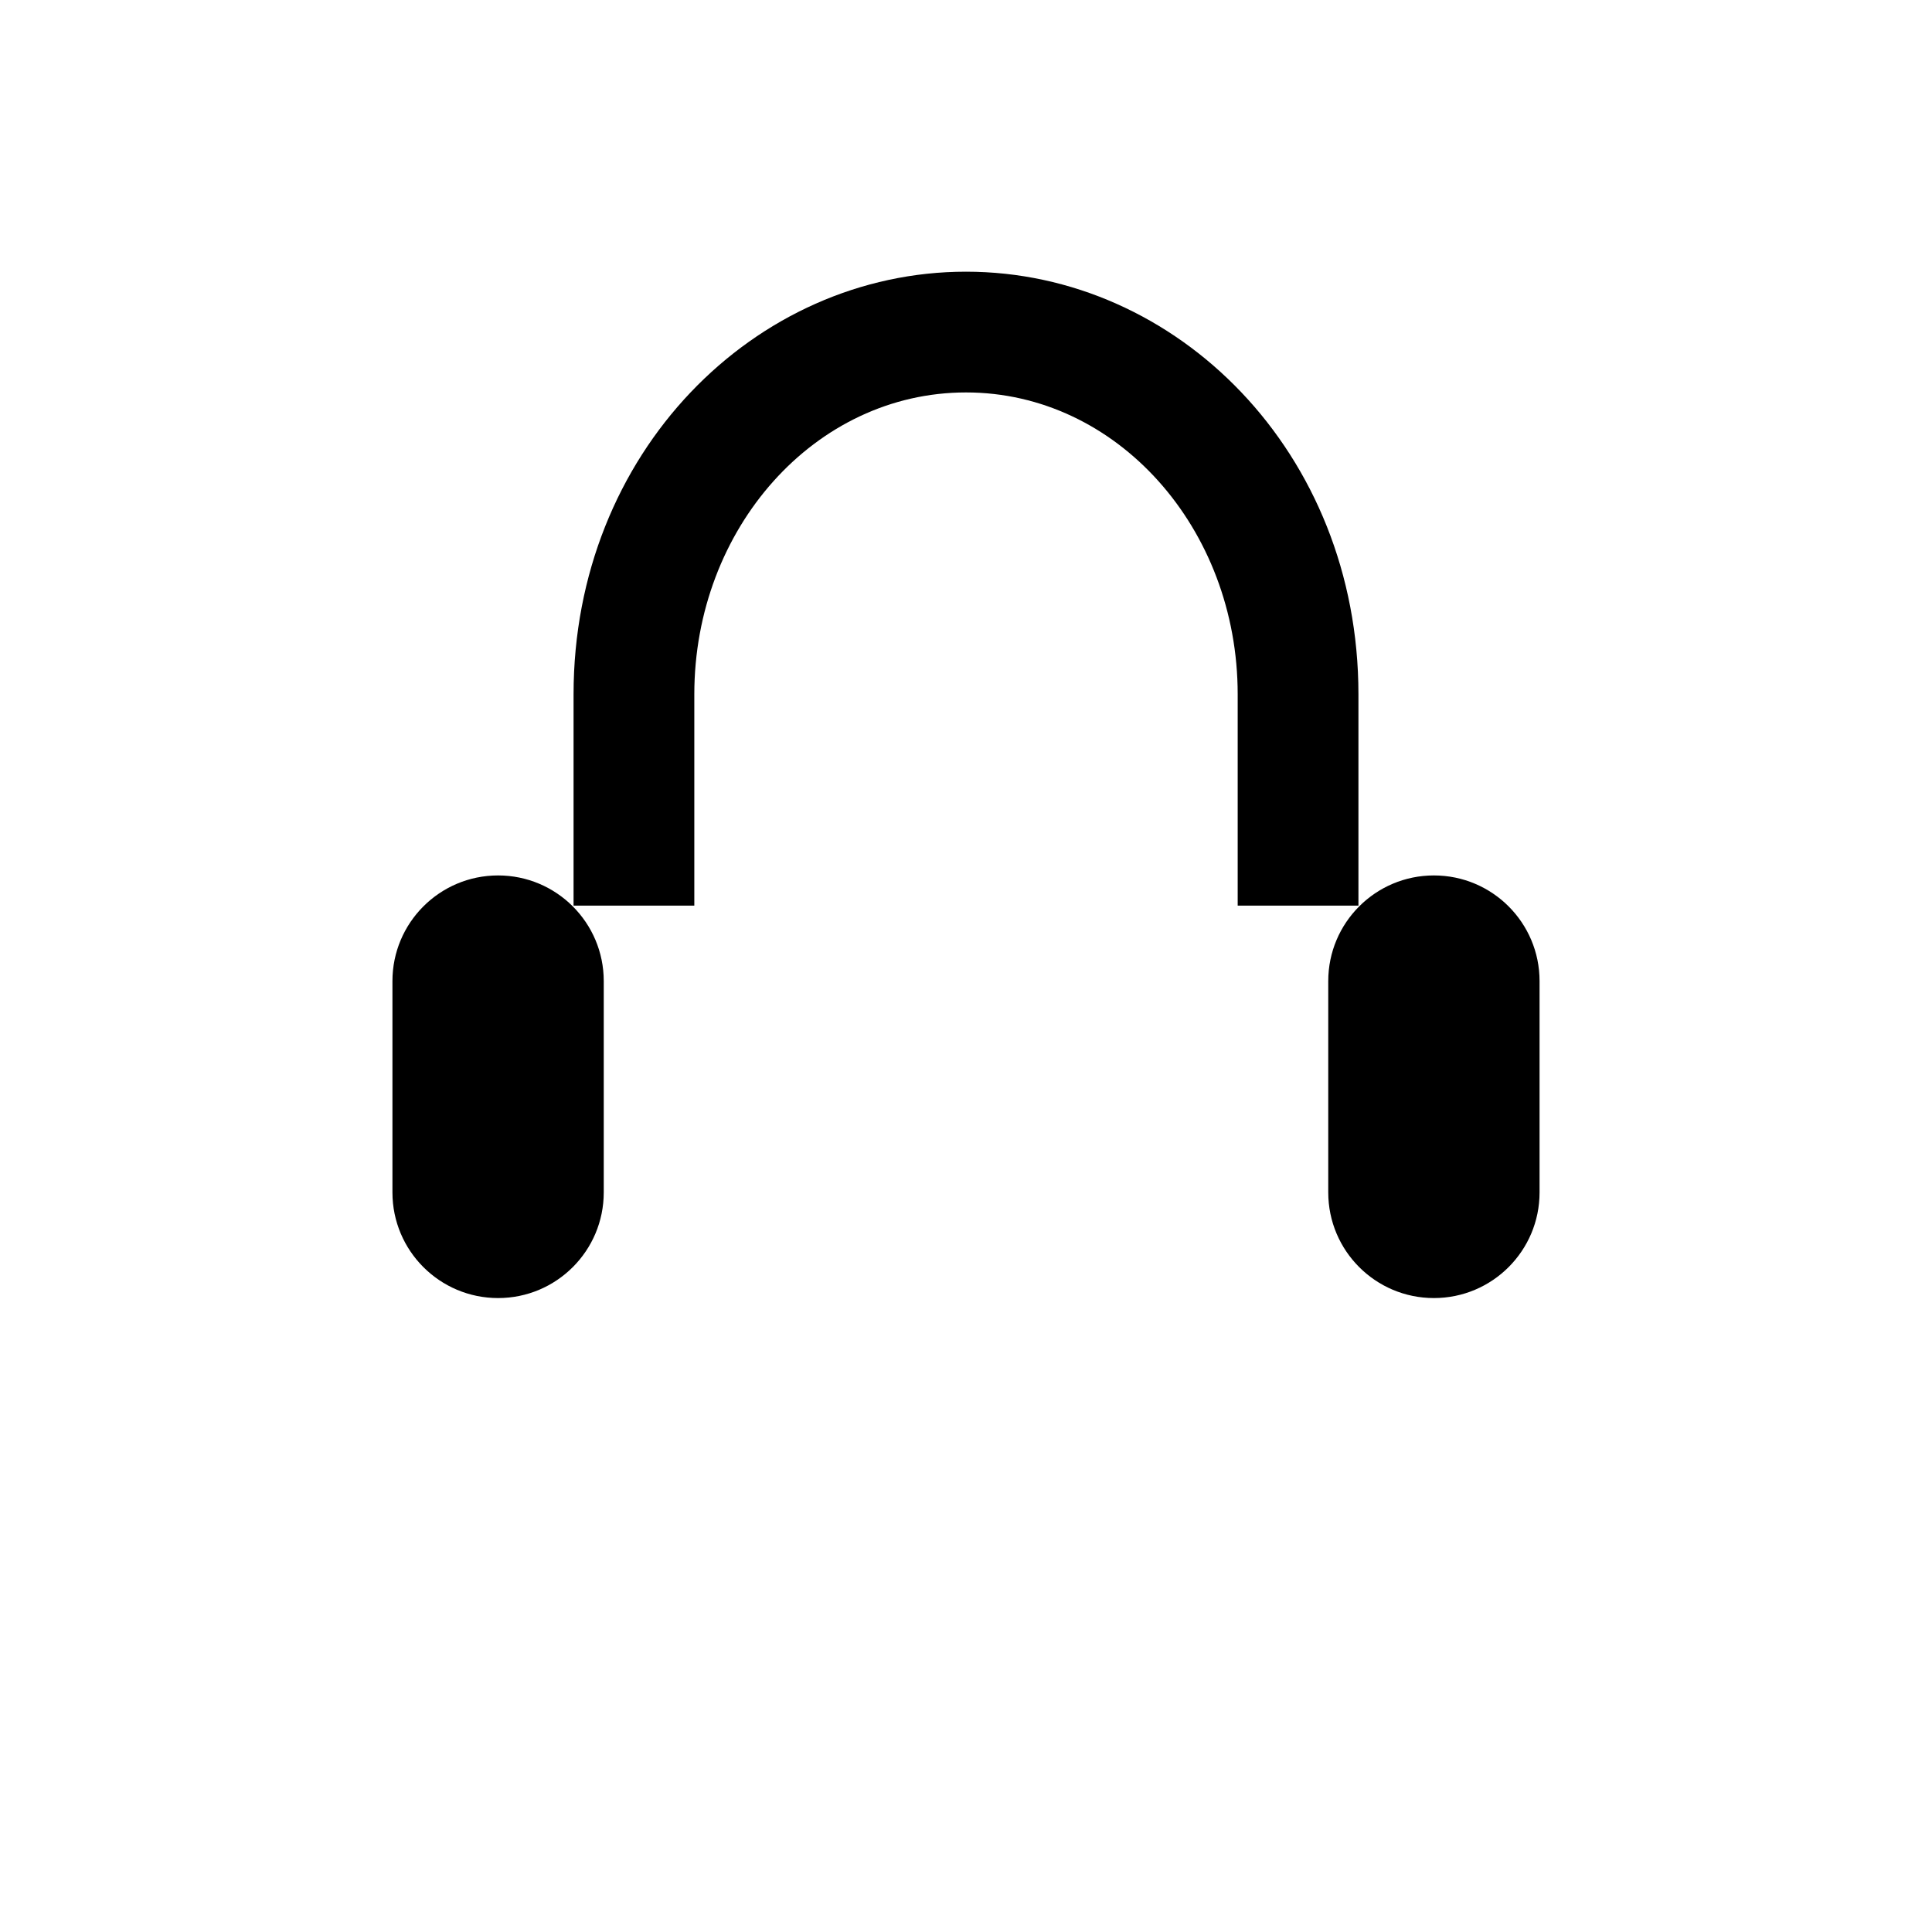
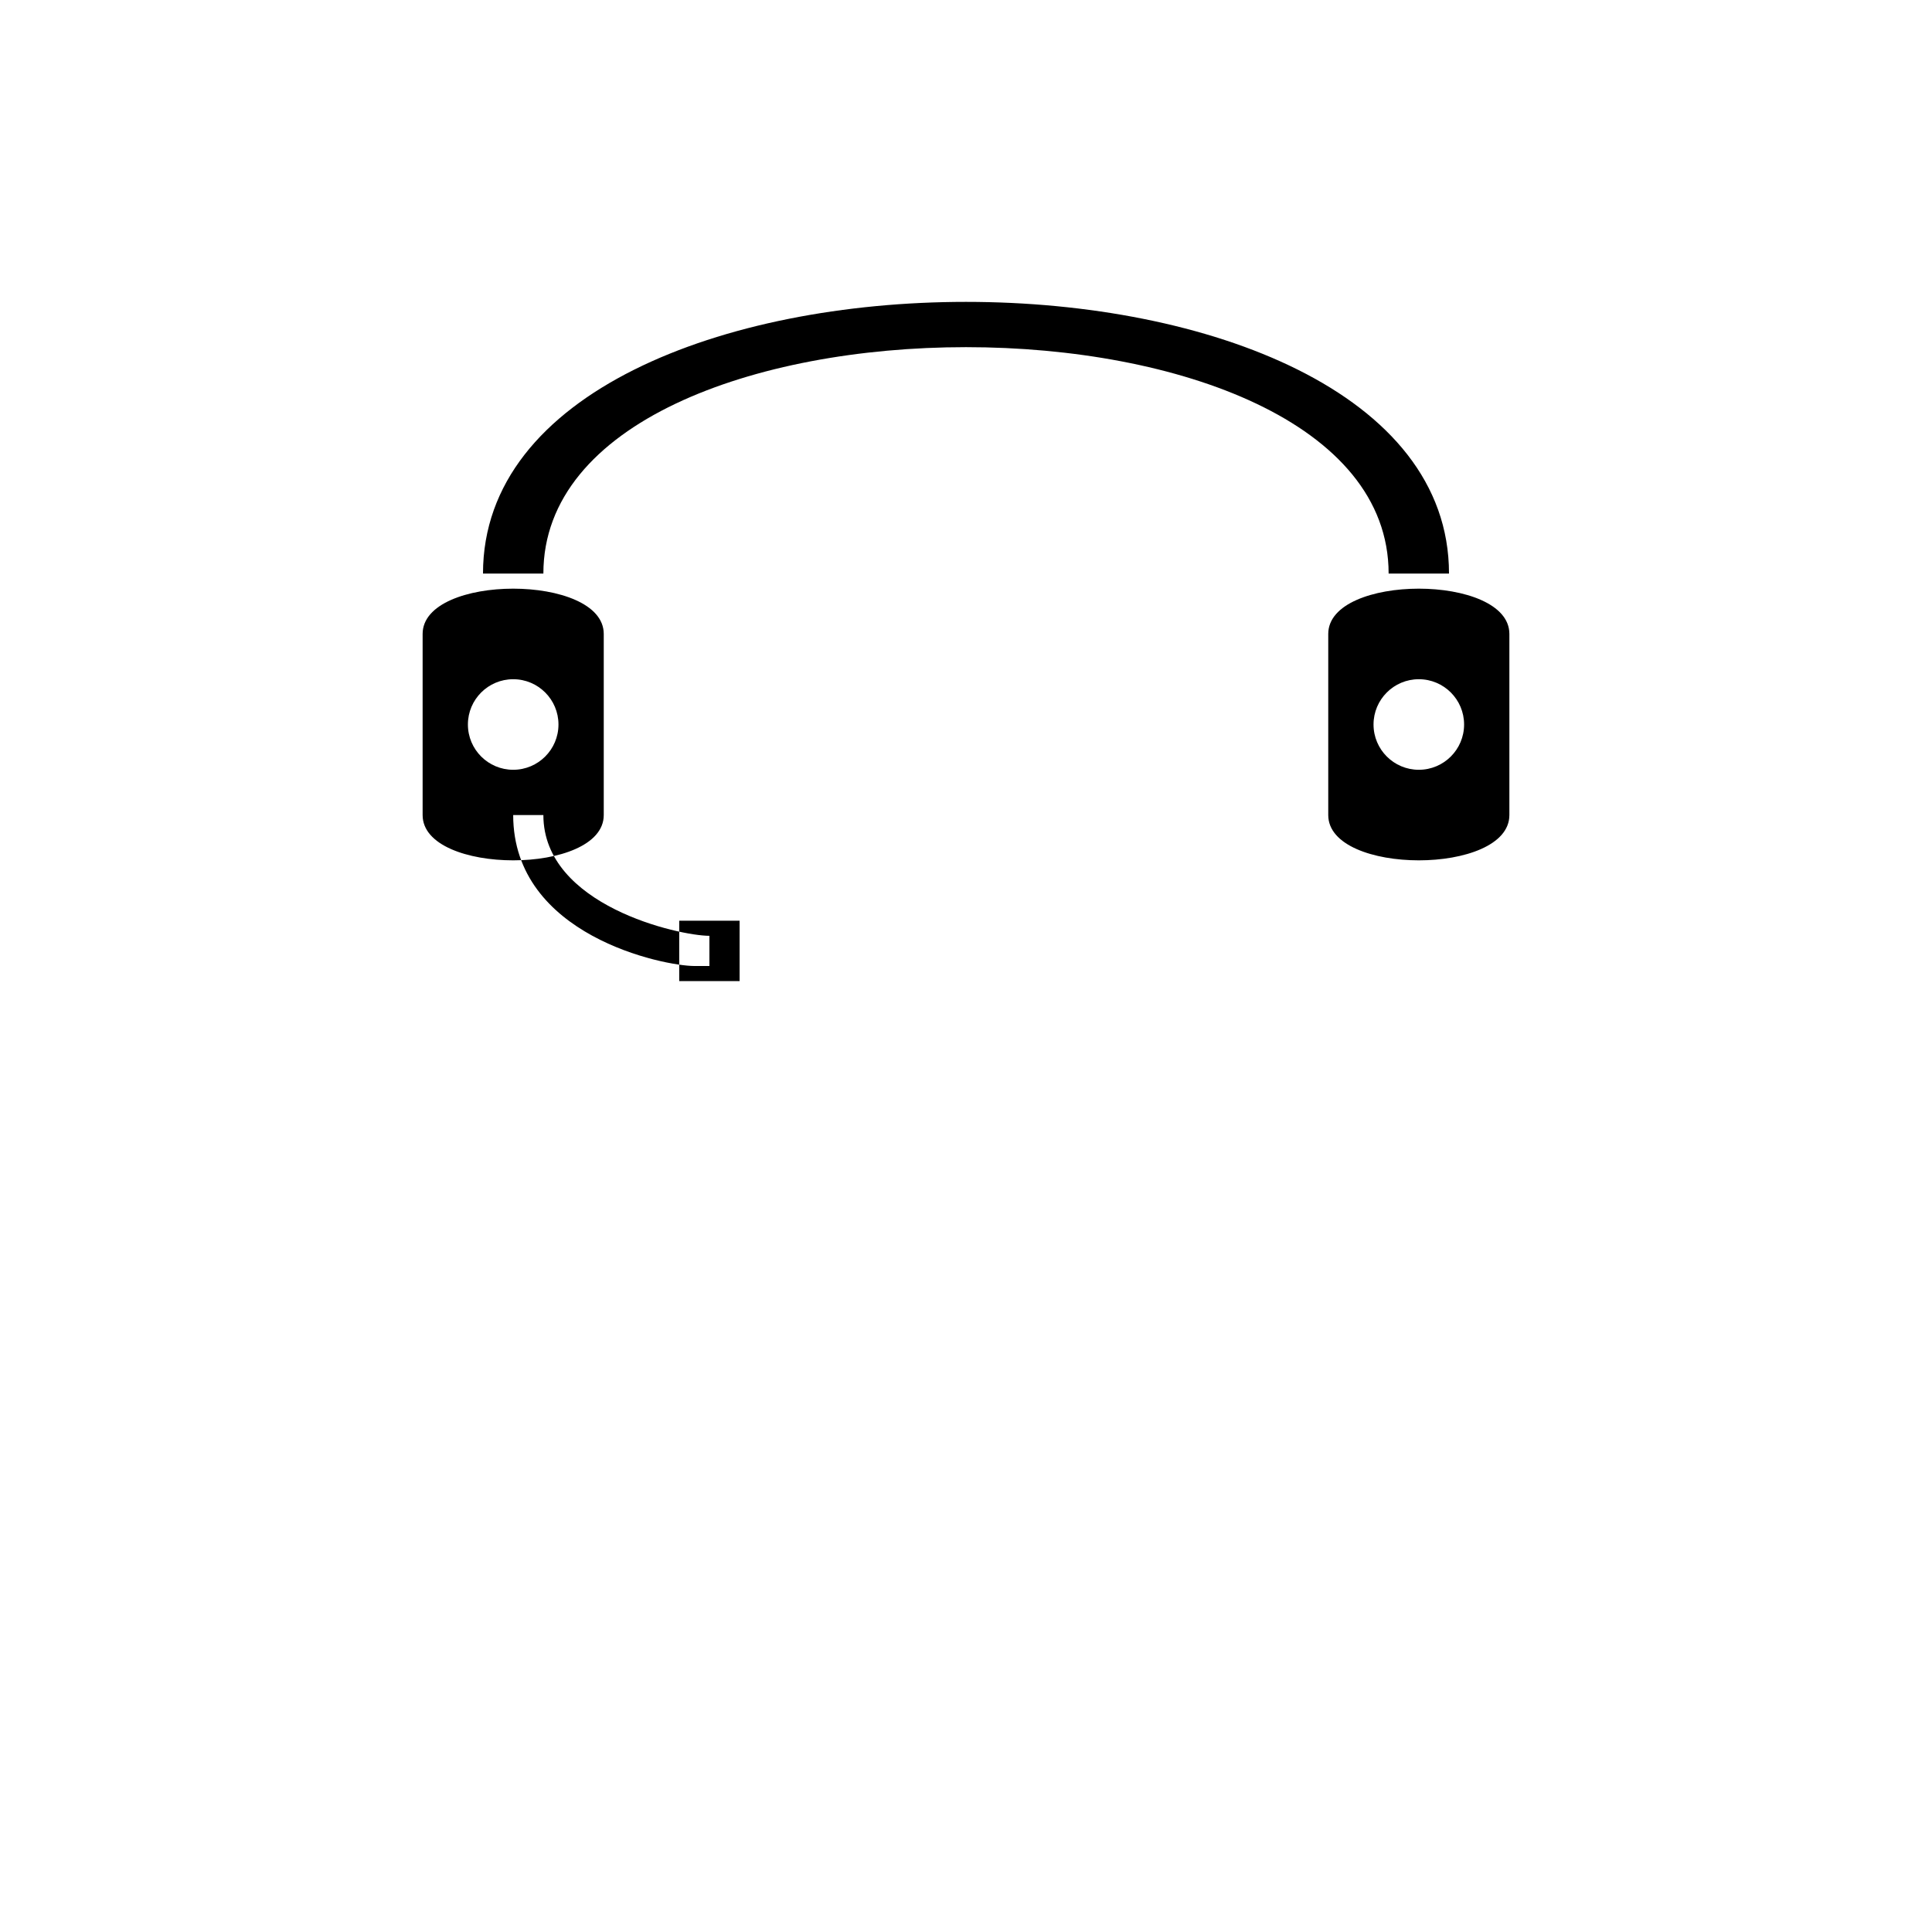
<svg xmlns="http://www.w3.org/2000/svg" viewBox="0 0 128 128">
-   <path d="M38 60V46c0-16 12-28 26-28s26 12 26 28v14h-8V46c0-11-8-20-18-20s-18 9-18 20v14h-8z" fill="#000" />
-   <rect x="26" y="58" width="14" height="28" rx="7" fill="#000" />
-   <rect x="88" y="58" width="14" height="28" rx="7" fill="#000" />
+   <path d="M 28 42 C 28 38, 40 38, 40 42 V 54 C 40 58, 28 58, 28 54 Z M 31 48 A 3 3 0 1 0 37 48 A 3 3 0 1 0 31 48 Z M 88 42 C 88 38, 100 38, 100 42 V 54 C 100 58, 88 58, 88 54 Z M 91 48 A 3 3 0 1 0 97 48 A 3 3 0 1 0 91 48 Z M 32 38 C 32 14, 96 14, 96 38 H 92 C 92 18, 36 18, 36 38 Z M 34 54 C 34 62, 44 64, 46 64 H 47 V 62 C 45 62, 36 60, 36 54 Z M 45 61 H 49 V 65 H 45 Z" fill-rule="evenodd" fill="#000" />
</svg>
